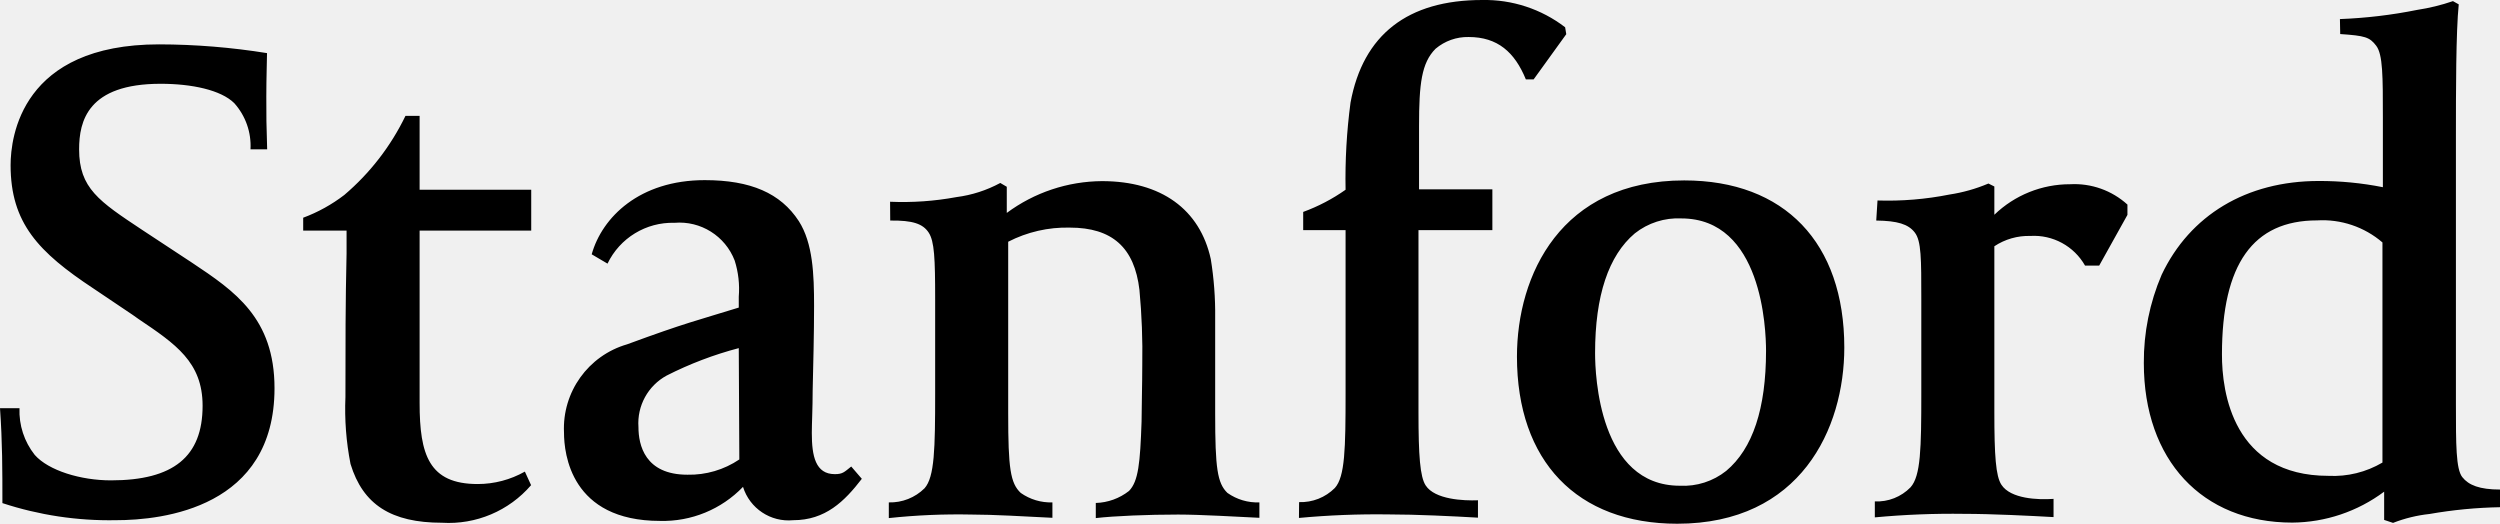
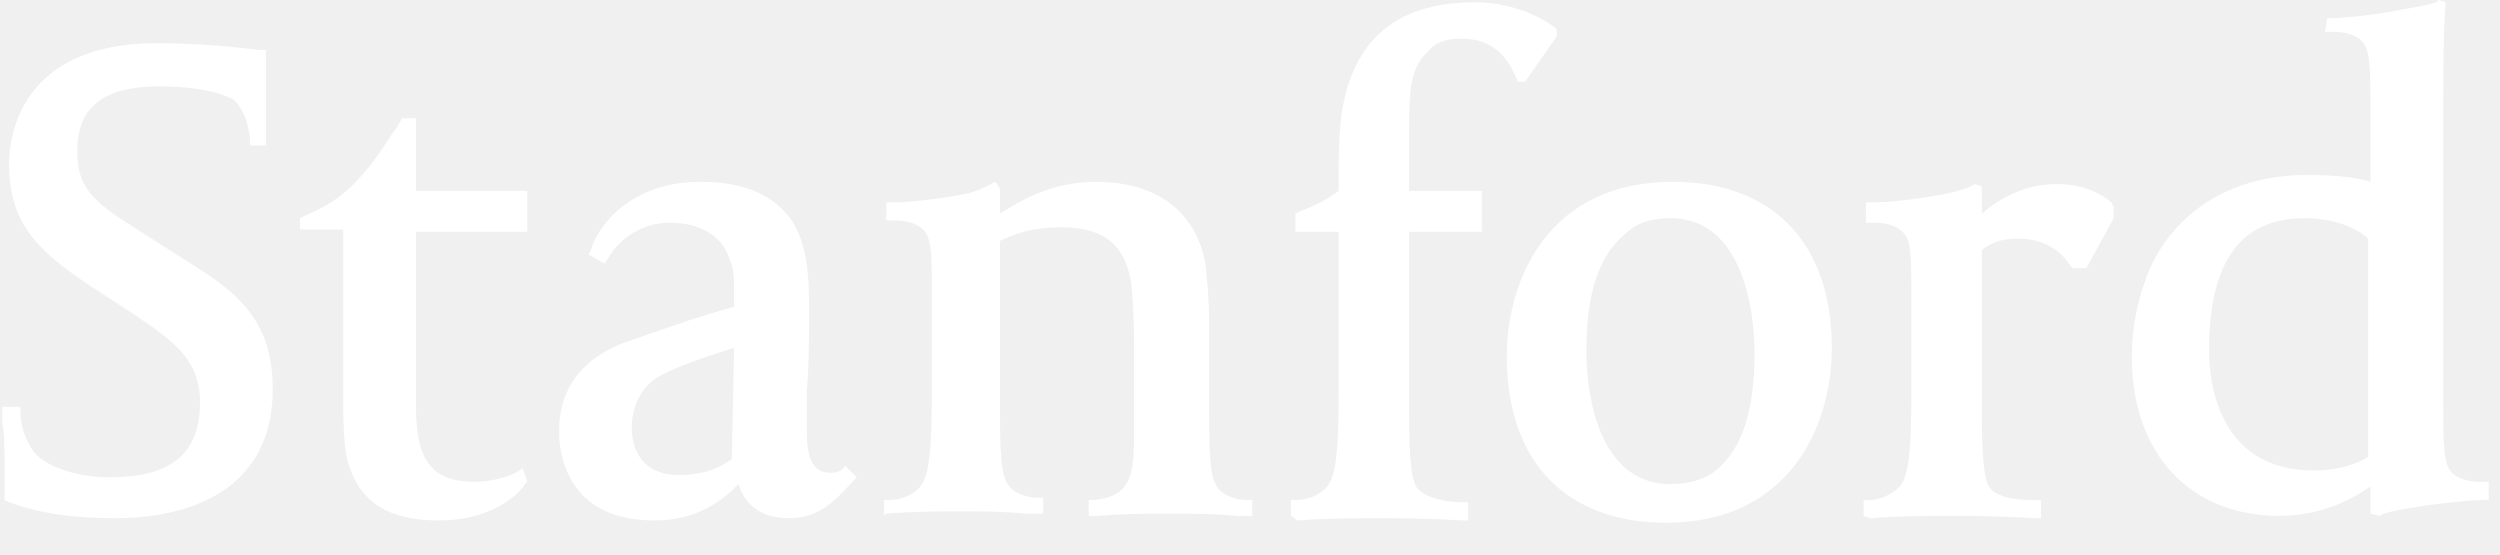
- <svg xmlns="http://www.w3.org/2000/svg" id="su-logo-svg" viewBox="0 0 176.95 37.07">
-   <defs>
-     <style type="text/css" media="all">
- 			@media only screen {
- 				.su-logo {
- 					fill: #8c1515; 
- 				}
- 			}
- 			@media print {
- 				.su-logo {
- 					fill: #8C1515;
- 				}
- 			}
-     </style>
-   </defs>
-   <path class="su-logo" d="M46.72,36.87c-6.32,0-6.8-4.77-6.8-6.25a6.2,6.2,0,0,1,4.47-6.25c4.15-1.53,5-1.7,7.9-2.6V21A6.67,6.67,0,0,0,52,18.44a4.19,4.19,0,0,0-4.26-2.67A5.1,5.1,0,0,0,43,18.66L41.88,18c.74-2.63,3.39-5.25,8-5.25,3.25,0,5.37.92,6.66,2.9,1,1.57,1.08,3.76,1.08,6,0,2-.06,4.23-.1,6,0,1.24-.06,2.31-.06,3,0,1.63.26,2.91,1.63,2.91.56,0,.67-.15,1.16-.54l.75.87c-1.23,1.6-2.58,2.93-4.86,2.93a3.38,3.38,0,0,1-3.55-2.36A7.86,7.86,0,0,1,46.72,36.87Zm5.57-12.23a25.7,25.7,0,0,0-5.1,1.94,3.84,3.84,0,0,0-2,3.65c0,1.26.45,3.37,3.47,3.37a6.32,6.32,0,0,0,3.67-1.08ZM.17,35.61c0-2.34,0-4.32-.17-6.72H1.38A5,5,0,0,0,2.46,32.2C3.44,33.31,5.72,34,7.85,34c4.43,0,6.49-1.68,6.49-5.28,0-3.09-1.91-4.37-4.55-6.15l-.41-.29L6.6,20.41C2.73,17.85.75,15.79.75,11.69c0-2,.77-8.55,10.51-8.55a48.58,48.58,0,0,1,7.64.62c0,.31-.05,1.81-.05,3.07,0,1.46,0,1.95.06,3.74H17.73a4.52,4.52,0,0,0-1.15-3.27c-.94-.93-3-1.37-5.21-1.37-5.17,0-5.77,2.65-5.77,4.64,0,2.75,1.4,3.67,4.46,5.7l3.54,2.33c3,2,5.83,3.9,5.83,8.88,0,8.44-7.86,9.34-11.24,9.34A24.27,24.27,0,0,1,.17,35.61ZM63,14.28a20.88,20.88,0,0,0,4.7-.33,8.92,8.92,0,0,0,3.1-1l.46.27v1.85A11.44,11.44,0,0,1,78,12.82c4.19,0,6.93,2,7.7,5.52a24.24,24.24,0,0,1,.31,4.16v6.79c0,3.84.15,4.91.87,5.6a3.68,3.68,0,0,0,2.26.67v1.09c-1.5-.07-4.15-.23-5.75-.23-2.13,0-4.53.1-5.83.25V35.6a4,4,0,0,0,2.35-.85c.67-.68.79-2,.89-4.91,0-.86.05-2.69.05-4a47.76,47.76,0,0,0-.2-5.32c-.35-3-1.93-4.41-4.93-4.41a9.07,9.07,0,0,0-4.36,1V29.29c0,3.84.15,4.91.89,5.6a3.68,3.68,0,0,0,2.24.67v1.09c-1.93-.1-4.24-.23-5.72-.23a46,46,0,0,0-5.86.25V35.56a3.46,3.46,0,0,0,2.53-1c.71-.8.75-2.79.75-6.74V21.18c0-2.88-.05-4.1-.46-4.72s-1.12-.87-2.72-.85ZM91.95,35.54a3.41,3.41,0,0,0,2.53-1c.72-.8.76-2.77.76-6.73V16.29h-3V15a12.91,12.91,0,0,0,3-1.57,40.79,40.79,0,0,1,.35-6.17C96.48,2.45,99.64,0,104.91,0a9.34,9.34,0,0,1,5.87,1.93l.08.49-2.31,3.2H108c-.79-1.93-2-3-4.05-3a3.51,3.51,0,0,0-2.34.83c-1,1-1.17,2.5-1.17,5.47V13.4h5.19v2.89H100.4V29.19c0,3.06.11,4.56.51,5.17.65,1,2.69,1.09,3.7,1.05v1.23c-1.71-.1-4.36-.23-6.35-.23a59.41,59.41,0,0,0-6.32.25Zm26.77,1.53c-7.1,0-11.35-4.43-11.35-11.83,0-5.76,3.1-12.47,11.84-12.47,7.1,0,11.33,4.41,11.33,11.83C130.54,30.34,127.44,37.07,118.71,37.07Zm.3-21.61a4.93,4.93,0,0,0-3.31,1.06c-1.86,1.57-2.81,4.41-2.81,8.47,0,1.57.29,9.39,6,9.39a4.86,4.86,0,0,0,3.28-1.05c1.88-1.57,2.82-4.42,2.82-8.49C125,23.28,124.72,15.46,119,15.46Zm13.87-1.27a22.34,22.34,0,0,0,5.09-.42,11.46,11.46,0,0,0,2.76-.78l.42.21v2a7.7,7.7,0,0,1,5.37-2.16,5.58,5.58,0,0,1,4.05,1.44v.73l-2,3.59h-1a4.16,4.16,0,0,0-3.87-2.1,4.39,4.39,0,0,0-2.55.73V29.19c0,3.06.1,4.51.5,5.12.65,1,2.58,1.08,3.69,1v1.29c-1.6-.09-4.35-.23-6.33-.23a58.86,58.86,0,0,0-6.32.25V35.49a3.32,3.32,0,0,0,2.53-1c.72-.81.76-2.72.76-6.68V21.18c0-2.88,0-4.12-.46-4.72s-1.23-.83-2.73-.85ZM165.62,1.35A34.34,34.34,0,0,0,171.09.7a14.56,14.56,0,0,0,2.53-.62l.41.23c-.2,1.92-.2,6.25-.2,9.31v19c0,2.83,0,4.58.45,5.15s1.22.88,2.68.88v1.25a32.25,32.25,0,0,0-5,.48,10,10,0,0,0-2.58.63l-.63-.21v-2a11,11,0,0,1-6.5,2.19c-6.39,0-10.51-4.43-10.51-11.29A15.62,15.62,0,0,1,153,19.45c2-4.22,6-6.64,11.12-6.64a23,23,0,0,1,4.54.44V8.31c0-2.9,0-4.45-.47-5.07s-.8-.71-2.55-.83Zm-.81,32.33a6.84,6.84,0,0,0,3.82-.94V17.16A6.5,6.5,0,0,0,164,15.6c-4.53,0-6.73,3.1-6.73,9.48C157.26,27.76,158.06,33.68,164.81,33.68Zm-127.22.66A7.69,7.69,0,0,1,31.29,37c-3.6,0-5.6-1.28-6.48-4.16a20.09,20.09,0,0,1-.36-4.74c0-3.72,0-6.71.08-10.16V16.32H21.46v-.91a11.18,11.18,0,0,0,2.91-1.61,17.16,17.16,0,0,0,4.33-5.6h1v5.23h7.9v2.89h-7.9V28.53c0,3.65.66,5.73,4.11,5.73a6.78,6.78,0,0,0,3.34-.88Z" />
+ <svg xmlns="http://www.w3.org/2000/svg" version="1.1" id="Layer_1" x="0px" y="0px" viewBox="0 0 110 24.4" style="enable-background:new 0 0 110 24.4;" xml:space="preserve">
+   <style type="text/css">
+ 	.st0{fill:#FFFFFF;}
+ </style>
+   <filter id="drop-shadow">
+     <feGaussianBlur in="SourceAlpha" stdDeviation="2" />
+     <feOffset dx="2" dy="2" result="offsetblur" />
+     <feFlood flood-color="rgb(0,0,0)" flood-opacity="0.05" />
+     <feComposite in2="offsetblur" operator="in" />
+     <feMerge>
+       <feMergeNode />
+       <feMergeNode in="SourceGraphic" />
+     </feMerge>
+   </filter>
+   <g id="Symbols">
+     <g id="general-_x2F_-earth-logo" transform="translate(-12, 0)">
+       <g id="SE_Logo" transform="translate(12, 0)">
+         <g>
+           <path id="Fill-48" class="st0" d="M32.3,15.3c-1.9,0.6-2.6,0.9-3.2,1.2c-0.8,0.4-1.3,1.3-1.3,2.3c0,0.8,0.3,2.1,2.1,2.1      c0.6,0,1.5-0.1,2.3-0.7L32.3,15.3L32.3,15.3z M28.8,22.9c-3.9,0-4.2-3-4.2-3.9c0-1.1,0.3-2.9,2.8-3.9c2.6-0.9,3.1-1.1,4.9-1.6      V13c0-0.9,0-1.1-0.2-1.6c-0.3-1-1.3-1.6-2.6-1.6c-1.9,0-2.7,1.5-2.7,1.5l-0.2,0.3l-0.7-0.4L26,11c0.3-1.1,1.8-3,4.8-3      c2,0,3.3,0.6,4.1,1.8c0.6,1,0.7,2.3,0.7,3.7c0,1.2,0,2.6-0.1,3.7c0,0.8,0,1.4,0,1.8c0,1,0.2,1.8,1,1.8c0.2,0,0.3,0,0.5-0.1      l0.2-0.2l0.5,0.5l-0.2,0.2c-0.8,0.9-1.5,1.6-2.8,1.6c-1.1,0-1.9-0.5-2.2-1.5C31.8,22,30.7,22.9,28.8,22.9L28.8,22.9z" />
+           <path id="Fill-49" class="st0" d="M5.1,22.8c-1.9,0-3.3-0.2-4.7-0.7L0.2,22v-1c0-1.4,0-1.9-0.1-2.4v-0.7h0.8v0.3      c0,0.6,0.3,1.3,0.6,1.7c0.6,0.7,2,1.1,3.3,1.1c2.7,0,4-1,4-3.3c0-1.9-1.2-2.7-2.8-3.8l-0.3-0.2L4,12.6C1.6,11,0.4,9.8,0.4,7.2      c0-1.2,0.5-5.3,6.5-5.3c2.5,0,4.4,0.3,4.5,0.3h0.3v0.3c0,0,0,0.8,0,1.6c0,0.7,0,1.2,0,1.9v0.4H11V6.1c-0.1-0.8-0.3-1.3-0.7-1.7      C9.6,4,8.4,3.8,7,3.8c-3.2,0-3.6,1.6-3.6,2.9c0,1.7,0.9,2.3,2.8,3.5l2.2,1.4c1.9,1.2,3.6,2.4,3.6,5.5C12,22.3,7.1,22.8,5.1,22.8      " />
+           <path id="Fill-50" class="st0" d="M19.3,22.9c-2.2,0-3.5-0.8-4-2.6c-0.2-0.7-0.2-2.1-0.2-2.9c0-2.3,0-4.1,0-6.3v-1h-1.9V9.6      l0.2-0.1c0.9-0.4,1.2-0.6,1.6-0.9c1.4-1.1,2.3-2.9,2.4-2.9l0.3-0.5h0.6v3.2h4.9v1.8h-4.9v7.5c0,2.2,0.4,3.5,2.6,3.5      c1,0,1.8-0.4,1.8-0.4l0.3-0.2l0.2,0.6l-0.1,0.1C23,21.5,21.9,22.9,19.3,22.9" />
+           <path id="Fill-51" class="st0" d="M38.9,22.7V22h0.3c0.2,0,0.9-0.1,1.3-0.6c0.4-0.5,0.5-1.7,0.5-4.2v-4.1c0-1.8,0-2.5-0.3-2.9      s-0.9-0.5-1.3-0.5h-0.1H39V8.9h0.3c0.1,0,0.1,0,0.2,0c0.4,0,1.5-0.1,2.6-0.3c0.8-0.1,1.3-0.4,1.5-0.5L43.8,8L44,8.3v1.1      C44.8,8.9,46.2,8,48.2,8c2.6,0,4.3,1.2,4.8,3.4c0.1,0.5,0.2,1.9,0.2,2.6v4.2c0,2.4,0.1,3,0.5,3.4c0.2,0.2,0.7,0.4,1.1,0.4h0.3      v0.7h-0.7c-1-0.1-1.9-0.1-2.9-0.1c-1.1,0-2,0-3.3,0.1h-0.3V22h0.3c0.6-0.1,0.9-0.2,1.2-0.5c0.5-0.5,0.5-1.6,0.5-2.5      c0-0.2,0-0.3,0-0.5c0-0.5,0-1.7,0-2.5c0-1.1,0-2.2-0.1-3.3c-0.2-1.9-1.2-2.7-3.1-2.7c-1.3,0-2.1,0.3-2.7,0.6v7.5      c0,2.4,0.1,3,0.5,3.4c0.2,0.2,0.7,0.4,1.1,0.4h0.3v0.7h-0.8c-1-0.1-1.9-0.1-2.8-0.1c-1,0-2,0-3.3,0.1L38.9,22.7" />
+           <path id="Fill-52" class="st0" d="M56.8,22.7V22h0.3c0.2,0,0.9-0.1,1.3-0.6c0.4-0.5,0.5-1.7,0.5-4.1v-7.1H57V9.4l0.2-0.1      C58,9,58.5,8.7,58.9,8.4c0-1.3,0-2.9,0.2-3.8c0.6-3,2.5-4.5,5.8-4.5c1.4,0,2.7,0.5,3.5,1.1l0.1,0.1v0.3l-1.4,2h-0.3l-0.1-0.2      c-0.5-1.2-1.3-1.7-2.4-1.7c-0.5,0-1.1,0.1-1.4,0.5C62.1,2.9,62,3.8,62,5.6v2.8h3.2v1.8H62v8c0,1.9,0.1,2.8,0.3,3.2      c0.4,0.6,1.6,0.7,2,0.7h0.3v0.8h-0.3c-1.6-0.1-2.8-0.1-3.6-0.1c-1.1,0-2.3,0-3.6,0.1L56.8,22.7" />
+           <path id="Fill-53" class="st0" d="M73.5,9.6c-0.8,0-1.5,0.2-2,0.7c-1.2,1-1.7,2.7-1.7,5.2c0,1,0.2,5.8,3.7,5.8      c0.8,0,1.5-0.2,2-0.6c1.2-1,1.7-2.7,1.7-5.2C77.2,14.5,77,9.6,73.5,9.6 M73.3,23c-4.4,0-7-2.7-7-7.3c0-3.5,1.9-7.7,7.3-7.7      c4.4,0,7,2.7,7,7.3C80.6,18.8,78.7,23,73.3,23" />
+           <path id="Fill-54" class="st0" d="M82,22.7V22h0.3c0.2,0,0.8-0.1,1.3-0.6c0.4-0.5,0.5-1.7,0.5-4.1v-4.1c0-1.8,0-2.5-0.3-2.9      s-0.9-0.5-1.3-0.5h-0.1h-0.3V8.9h0.3c0.1,0,0.1,0,0.2,0c0.4,0,1.5-0.1,2.6-0.3c0.7-0.1,1.3-0.3,1.5-0.4l0.2-0.1l0.3,0.1v1.2      c0.7-0.6,1.8-1.3,3.3-1.3c1,0,1.8,0.3,2.4,0.8L93,9.1v0.5l-1.2,2.2h-0.6l-0.1-0.1c-0.3-0.5-1-1.2-2.3-1.2      c-0.6,0-1.1,0.1-1.6,0.5v7.2c0,1.9,0.1,2.8,0.3,3.2c0.4,0.6,1.6,0.6,2,0.6h0.3v0.8h-0.3c-1.6-0.1-2.8-0.1-3.6-0.1      c-1.1,0-2.3,0-3.6,0.1L82,22.7" />
+           <path id="Fill-55" class="st0" d="M101.4,9.6c-2.8,0-4.2,1.9-4.2,5.8c0,1.6,0.5,5.3,4.6,5.3h0.1c0.5,0,1.5-0.1,2.3-0.6v-9.6      C104,10.3,103.1,9.6,101.4,9.6 M104.7,22.7l-0.4-0.1v-1.2c-0.7,0.5-2.1,1.3-4,1.3c-3.9,0-6.5-2.7-6.5-7c0-1.4,0.3-2.7,0.8-3.9      c1.2-2.6,3.7-4.1,6.9-4.1c1.2,0,2.2,0.1,2.8,0.3V5c0-1.8,0-2.7-0.3-3.1s-0.9-0.5-1.3-0.5h-0.1h-0.3l0.1-0.6h0.3      c0.1,0,1.7-0.1,3.1-0.4c0.6-0.1,1.1-0.2,1.4-0.3l0.1-0.1l0.3,0.1v0.1c-0.1,1.2-0.1,3.7-0.1,5.6v11.7c0,1.7,0,2.8,0.3,3.2      c0.3,0.4,0.9,0.5,1.3,0.5h0.1h0.3V22h-0.3c-0.3,0-1.6,0.1-2.8,0.3c-0.7,0.1-1.2,0.2-1.5,0.3L104.7,22.7" />
+         </g>
+       </g>
+     </g>
+   </g>
</svg>
